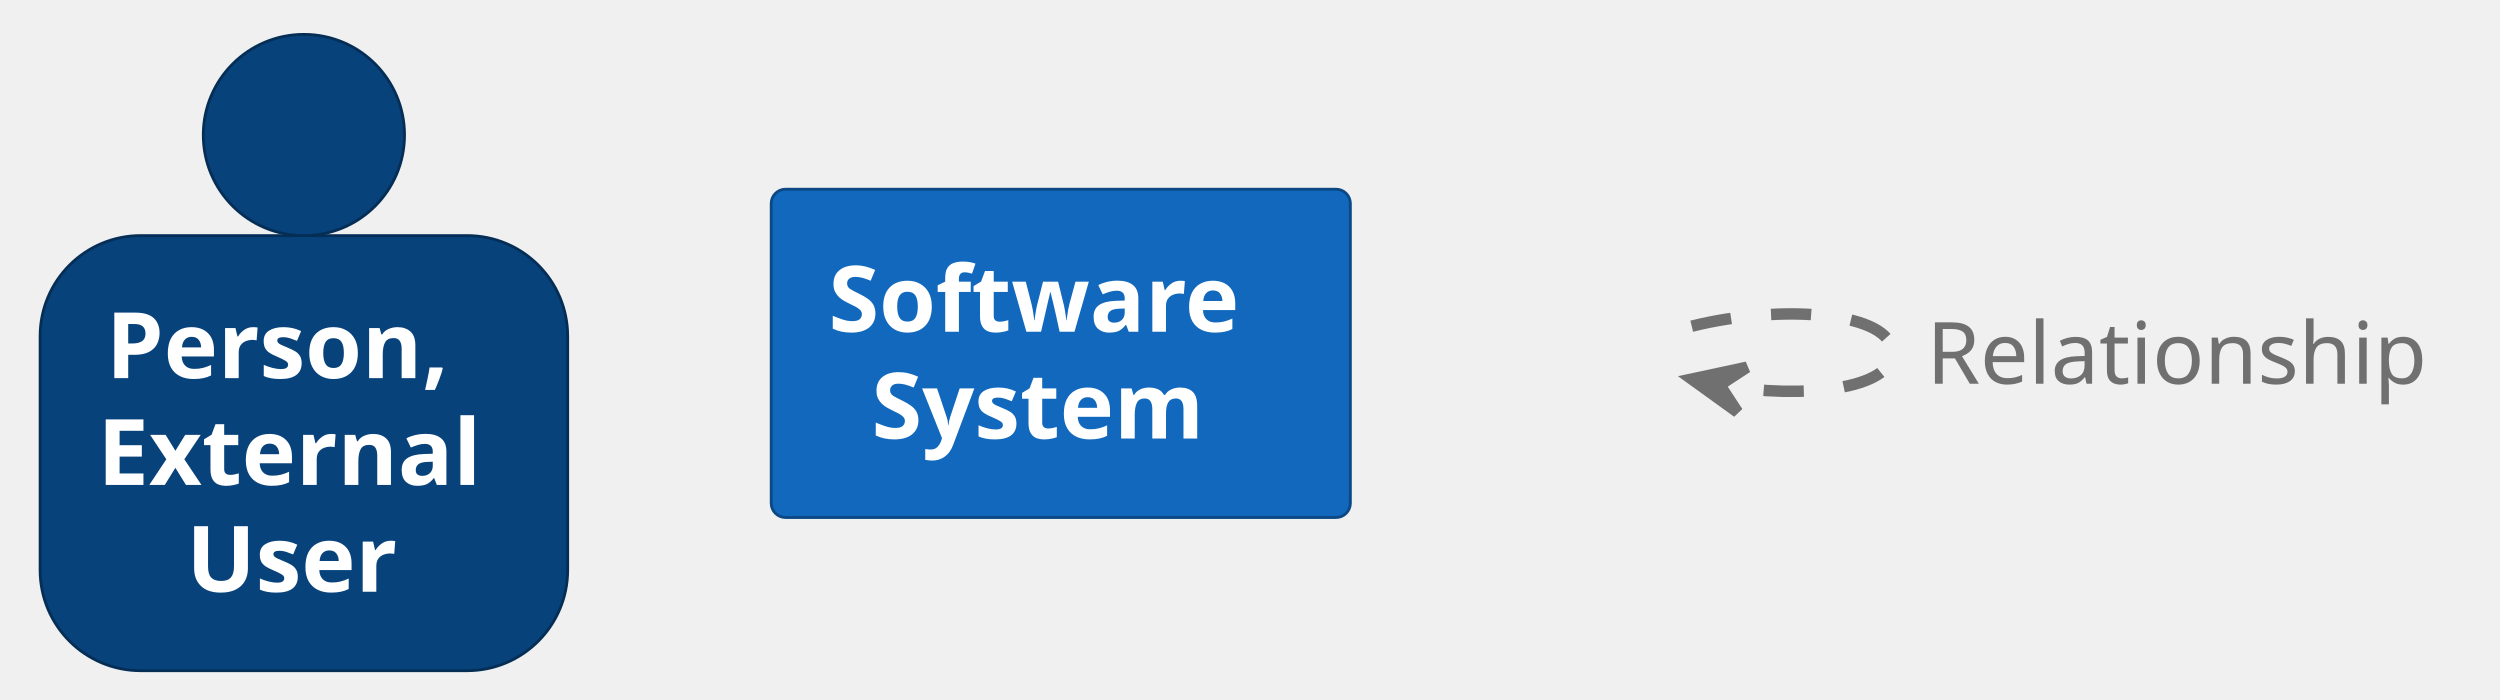
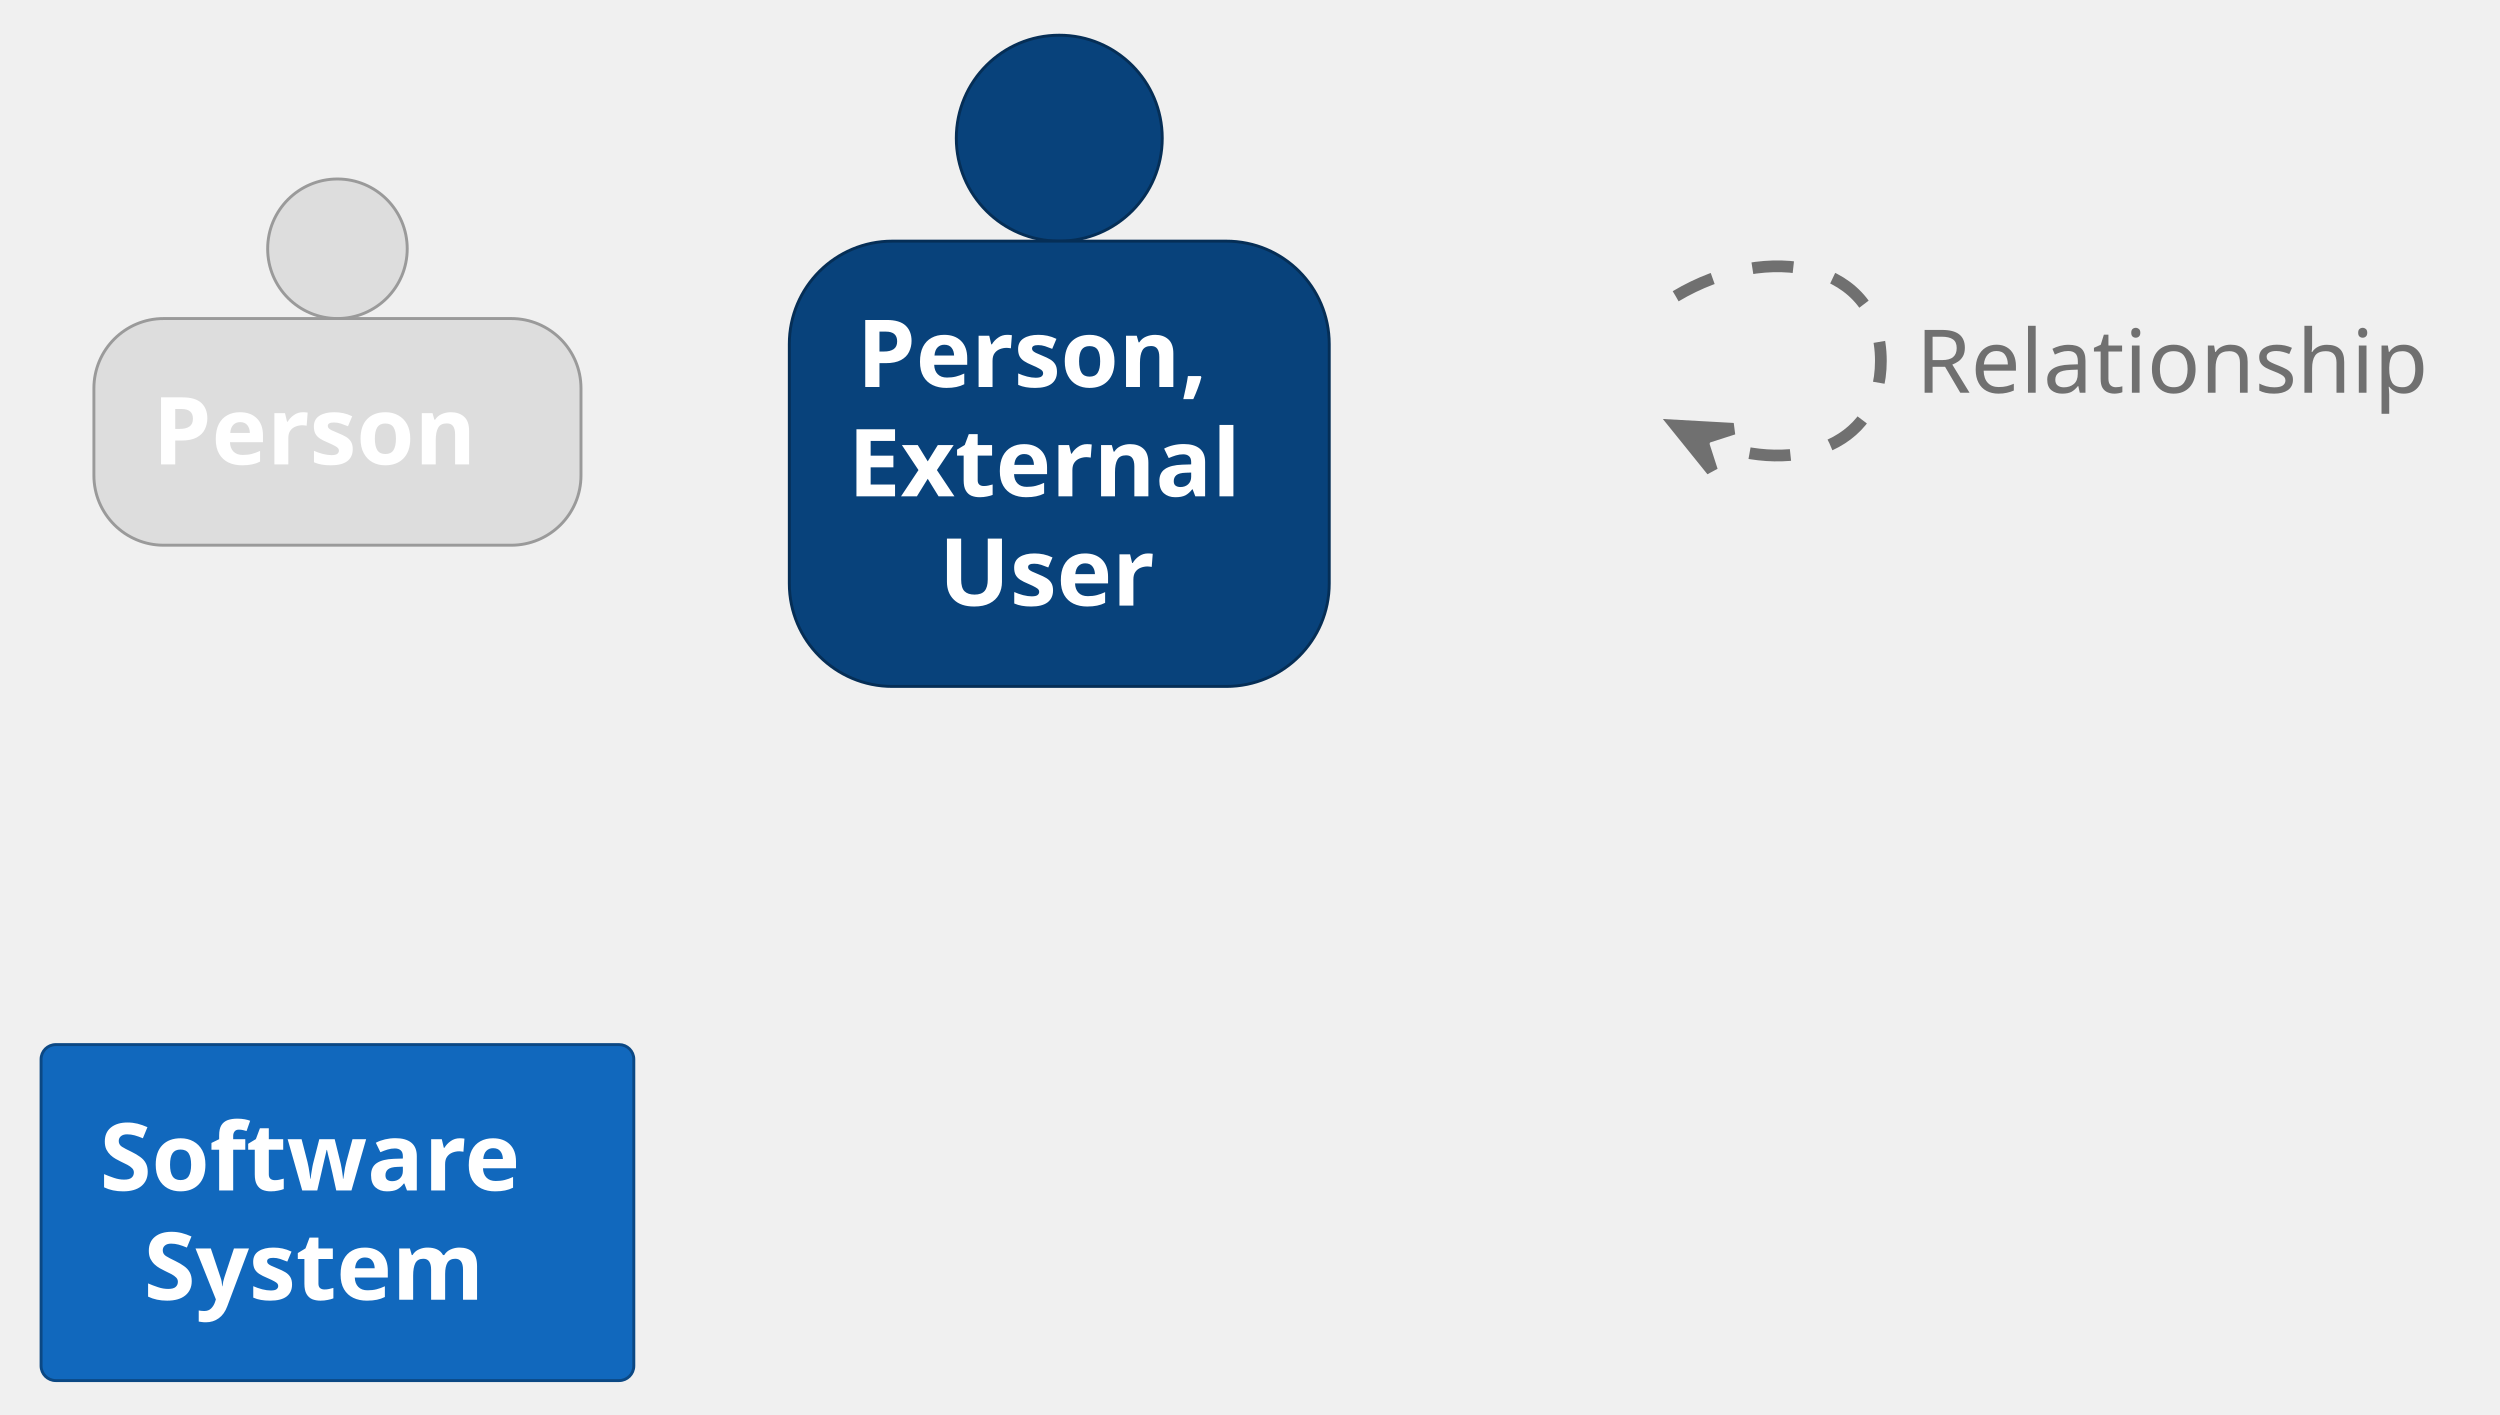
- <svg xmlns="http://www.w3.org/2000/svg" contentStyleType="text/css" height="122px" preserveAspectRatio="none" style="width:436px;height:122px;background:#FFFFFF;" version="1.1" viewBox="0 0 436 122" width="436px" zoomAndPan="magnify">
+ <svg xmlns="http://www.w3.org/2000/svg" contentStyleType="text/css" height="241px" preserveAspectRatio="none" style="width:426px;height:241px;background:#FFFFFF;" version="1.1" viewBox="0 0 426 241" width="426px" zoomAndPan="magnify">
  <defs />
  <g>
+     <g id="elem_==Person">
+       <ellipse cx="57.5" cy="42.39" fill="#DDDDDD" rx="11.89" ry="11.89" style="stroke:#9A9A9A;stroke-width:0.5;" />
+       <rect fill="#DDDDDD" height="38.625" rx="11.89" ry="11.89" style="stroke:#9A9A9A;stroke-width:0.5;" width="83" x="16" y="54.281" />
+       <text fill="#FFFFFF" font-family="sans-serif" font-size="16" font-weight="bold" lengthAdjust="spacing" textLength="63" x="26" y="79.132">Person</text>
+     </g>
    <g id="elem_==Person, External User">
-       <ellipse cx="53" cy="23.545" fill="#08427B" rx="17.545" ry="17.545" style="stroke:#052E56;stroke-width:0.5;" />
-       <rect fill="#08427B" height="75.875" rx="17.545" ry="17.545" style="stroke:#052E56;stroke-width:0.5;" width="92" x="7" y="41.091" />
-       <text fill="#FFFFFF" font-family="sans-serif" font-size="16" font-weight="bold" lengthAdjust="spacing" textLength="69" x="18.5" y="65.942">Person,</text>
-       <text fill="#FFFFFF" font-family="sans-serif" font-size="16" font-weight="bold" lengthAdjust="spacing" textLength="72" x="17" y="84.567">External</text>
-       <text fill="#FFFFFF" font-family="sans-serif" font-size="16" font-weight="bold" lengthAdjust="spacing" textLength="41" x="32.5" y="103.192">User</text>
+       <ellipse cx="180.5" cy="23.545" fill="#08427B" rx="17.545" ry="17.545" style="stroke:#052E56;stroke-width:0.5;" />
+       <rect fill="#08427B" height="75.875" rx="17.545" ry="17.545" style="stroke:#052E56;stroke-width:0.5;" width="92" x="134.5" y="41.091" />
+       <text fill="#FFFFFF" font-family="sans-serif" font-size="16" font-weight="bold" lengthAdjust="spacing" textLength="69" x="146" y="65.942">Person,</text>
+       <text fill="#FFFFFF" font-family="sans-serif" font-size="16" font-weight="bold" lengthAdjust="spacing" textLength="72" x="144.5" y="84.567">External</text>
+       <text fill="#FFFFFF" font-family="sans-serif" font-size="16" font-weight="bold" lengthAdjust="spacing" textLength="41" x="160" y="103.192">User</text>
    </g>
    <g id="elem_==Software System">
-       <rect fill="#1168BD" height="57.25" rx="2.5" ry="2.5" style="stroke:#0B4884;stroke-width:0.5;" width="101" x="134.5" y="33" />
-       <text fill="#FFFFFF" font-family="sans-serif" font-size="16" font-weight="bold" lengthAdjust="spacing" textLength="81" x="144.5" y="57.852">Software</text>
-       <text fill="#FFFFFF" font-family="sans-serif" font-size="16" font-weight="bold" lengthAdjust="spacing" textLength="66" x="152" y="76.477">System</text>
+       <rect fill="#1168BD" height="57.25" rx="2.5" ry="2.5" style="stroke:#0B4884;stroke-width:0.5;" width="101" x="7" y="178" />
+       <text fill="#FFFFFF" font-family="sans-serif" font-size="16" font-weight="bold" lengthAdjust="spacing" textLength="81" x="17" y="202.852">Software</text>
+       <text fill="#FFFFFF" font-family="sans-serif" font-size="16" font-weight="bold" lengthAdjust="spacing" textLength="66" x="24.5" y="221.477">System</text>
    </g>
-     <g id="elem_3">
-       <rect fill="none" height="36.297" rx="2.5" ry="2.5" style="stroke:none;stroke-width:0.5;" width="24" x="271" y="43.5" />
+     <g id="elem_4">
+       <rect fill="none" height="36.297" rx="2.5" ry="2.5" style="stroke:none;stroke-width:0.5;" width="24" x="261.5" y="43.5" />
    </g>
-     <g id="link_3_3">
-       <path d="M295.04,56.89 C310.88,52.93 330,54.47 330,61.5 C330,67.82 314.56,69.7 299.94,67.15 " fill="none" id="3-to-3" style="stroke:#707070;stroke-width:2.0;stroke-dasharray:7.0,7.0;" />
-       <polygon fill="#707070" points="295.04,66.11,303.026,71.874,299.933,67.137,304.67,64.044,295.04,66.11" style="stroke:#707070;stroke-width:2.0;" />
-       <text fill="#707070" font-family="sans-serif" font-size="15" lengthAdjust="spacing" textLength="87" x="336" y="66.923">Relationship</text>
+     <g id="link_4_4">
+       <path d="M285.54,50.48 C301.38,41.03 320.5,44.7 320.5,61.5 C320.5,76.72 304.79,81.17 290.06,74.83 " fill="none" id="4-to-4" style="stroke:#707070;stroke-width:2.0;stroke-dasharray:7.0,7.0;" />
+       <polygon fill="#707070" points="285.54,72.52,291.723,80.186,289.989,74.802,295.374,73.068,285.54,72.52" style="stroke:#707070;stroke-width:2.0;" />
+       <text fill="#707070" font-family="sans-serif" font-size="15" lengthAdjust="spacing" textLength="87" x="326.5" y="66.923">Relationship</text>
    </g>
  </g>
</svg>
